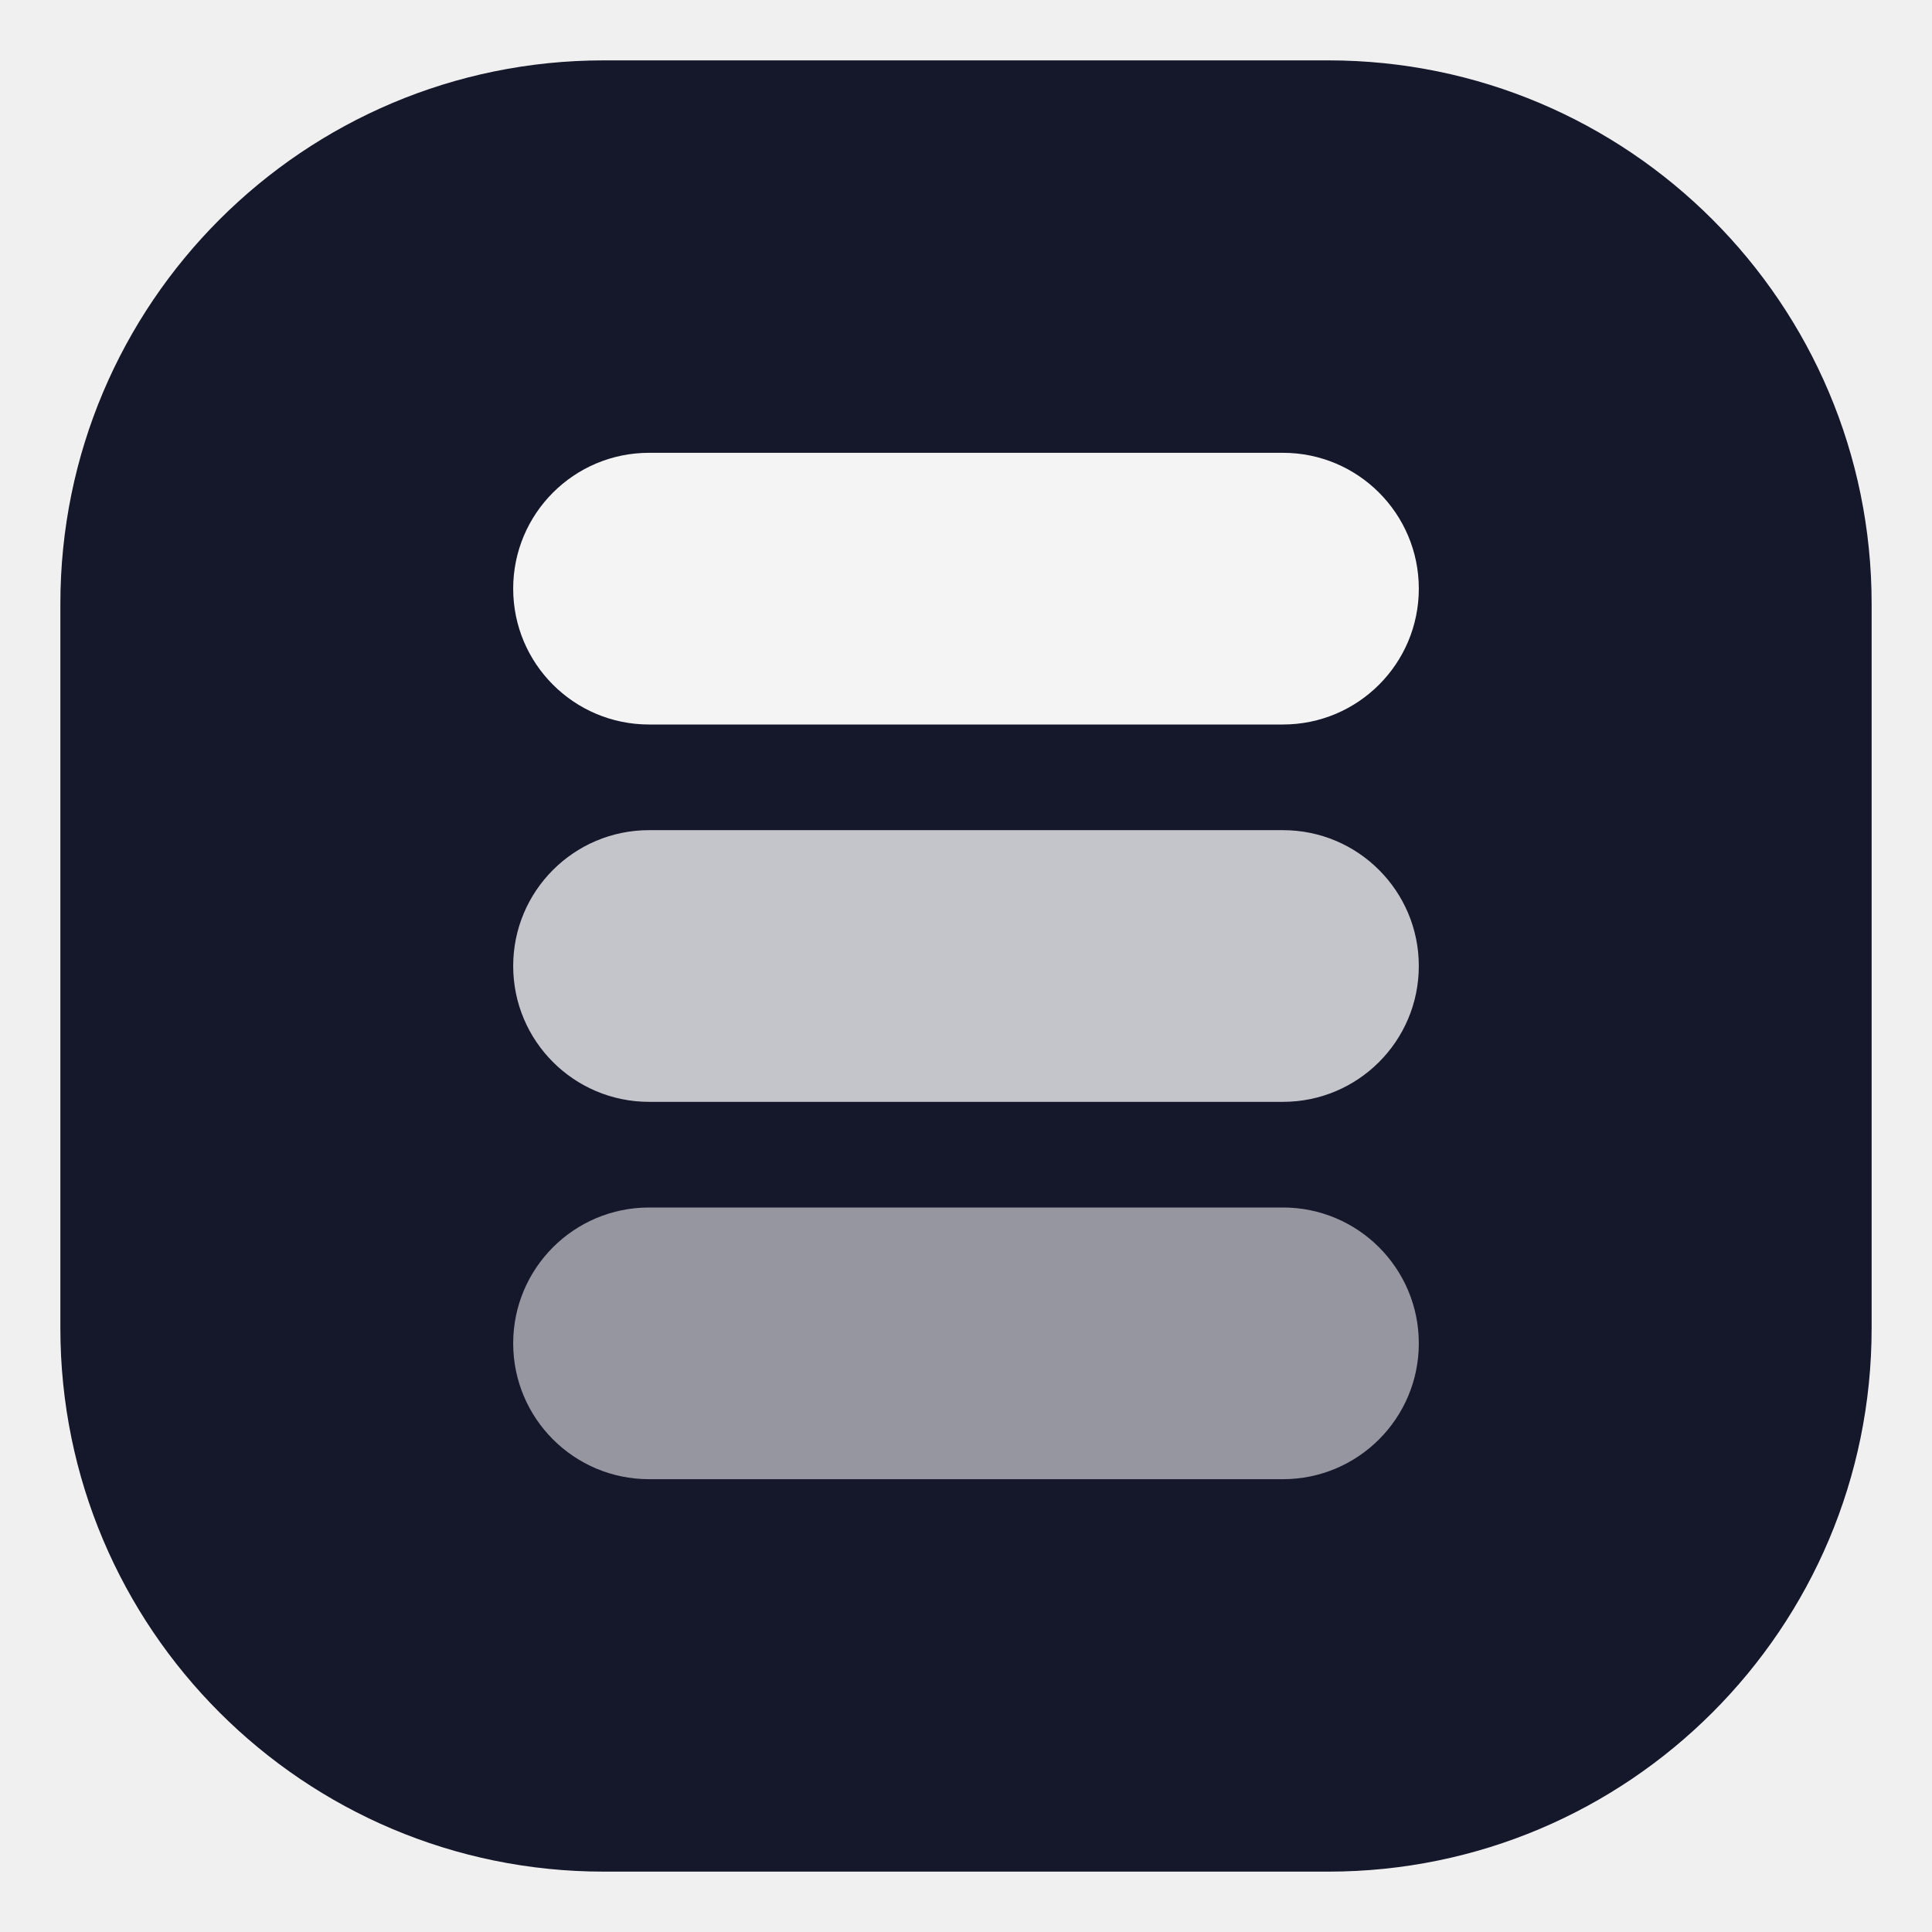
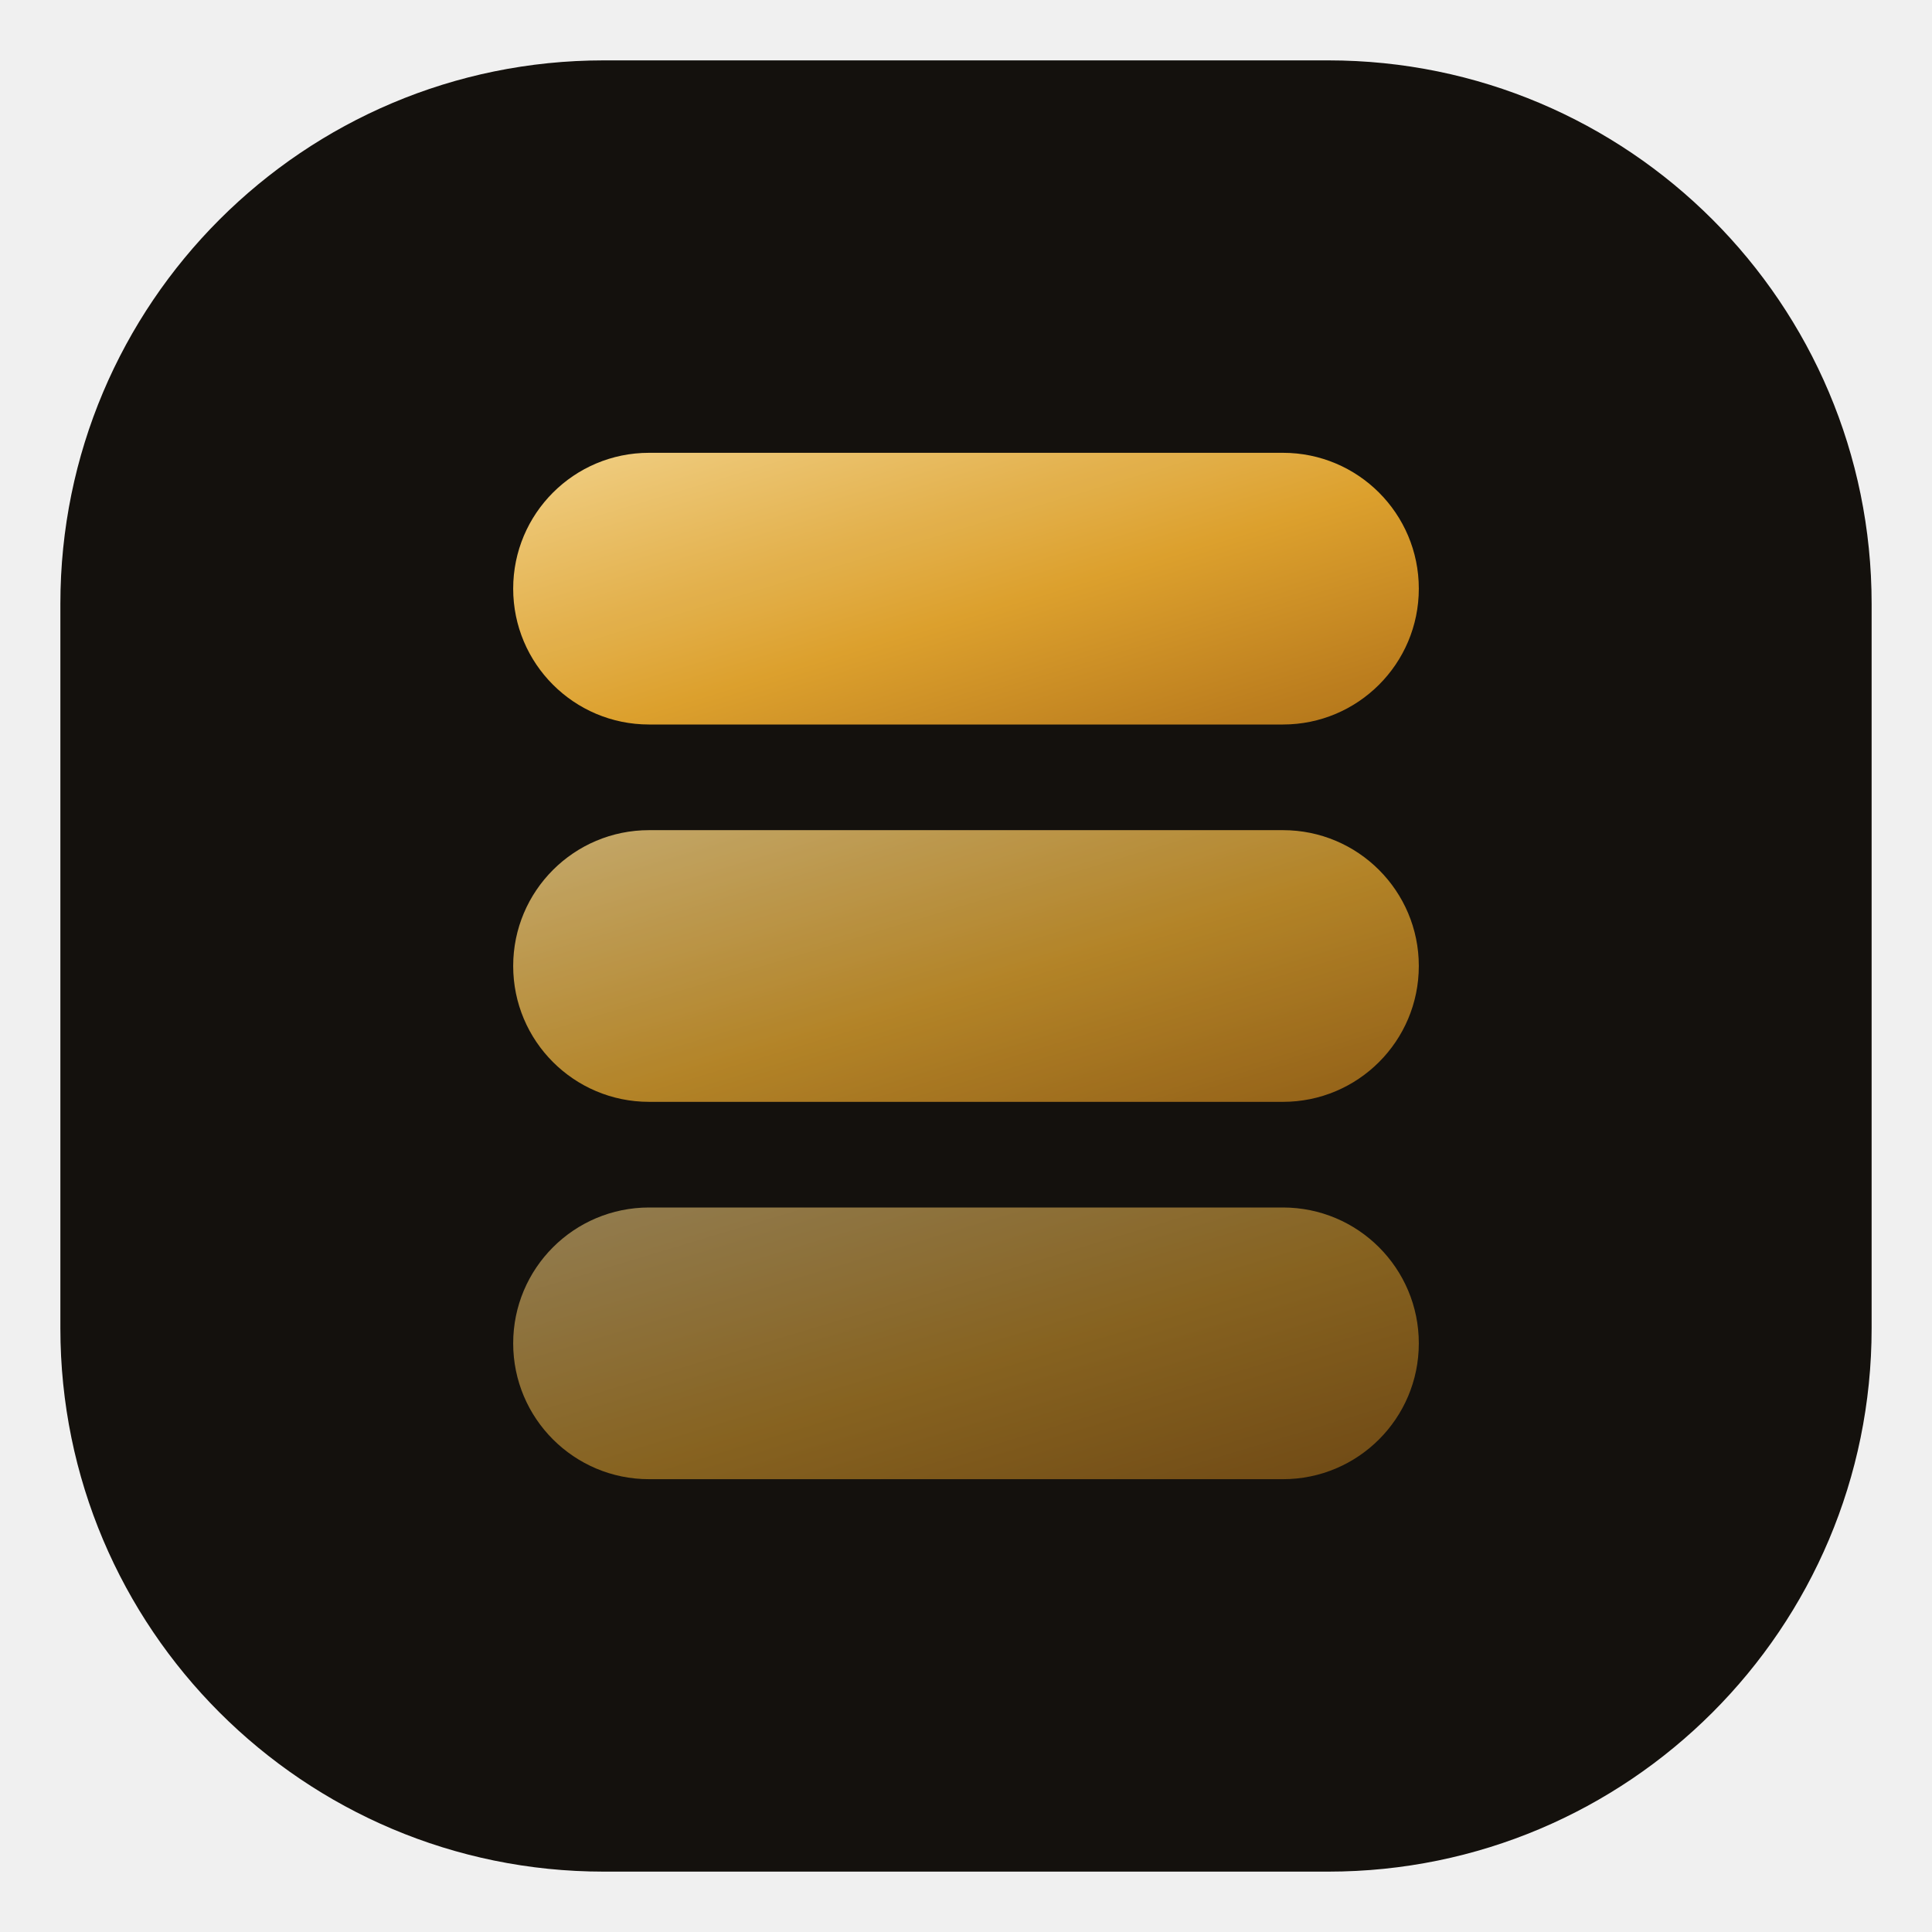
<svg xmlns="http://www.w3.org/2000/svg" viewBox="0 0 64 64">
-   <rect x="2" y="2" width="60" height="60" rx="18" fill="#15172b" />
-   <g fill="#ffffff">
-     <rect x="17" y="15" width="30" height="9" rx="4.5" opacity="0.95" />
-     <rect x="17" y="27.5" width="30" height="9" rx="4.5" opacity="0.75" />
-     <rect x="17" y="40" width="30" height="9" rx="4.5" opacity="0.55" />
+   <defs>
+     <linearGradient id="gold" x1="0" y1="0" x2="1" y2="1">
+       <stop offset="0%" stop-color="#f6d488" />
+       <stop offset="55%" stop-color="#e0a32e" />
+       <stop offset="100%" stop-color="#b5751a" />
+     </linearGradient>
+   </defs>
+   <rect x="2" y="2" width="60" height="60" rx="18" fill="#14110d" />
+   <g fill="url(#gold)">
+     <rect x="17" y="15" width="30" height="9" rx="4.5" opacity="0.98" />
+     <rect x="17" y="27.5" width="30" height="9" rx="4.5" opacity="0.78" />
+     <rect x="17" y="40" width="30" height="9" rx="4.5" opacity="0.56" />
  </g>
</svg>
